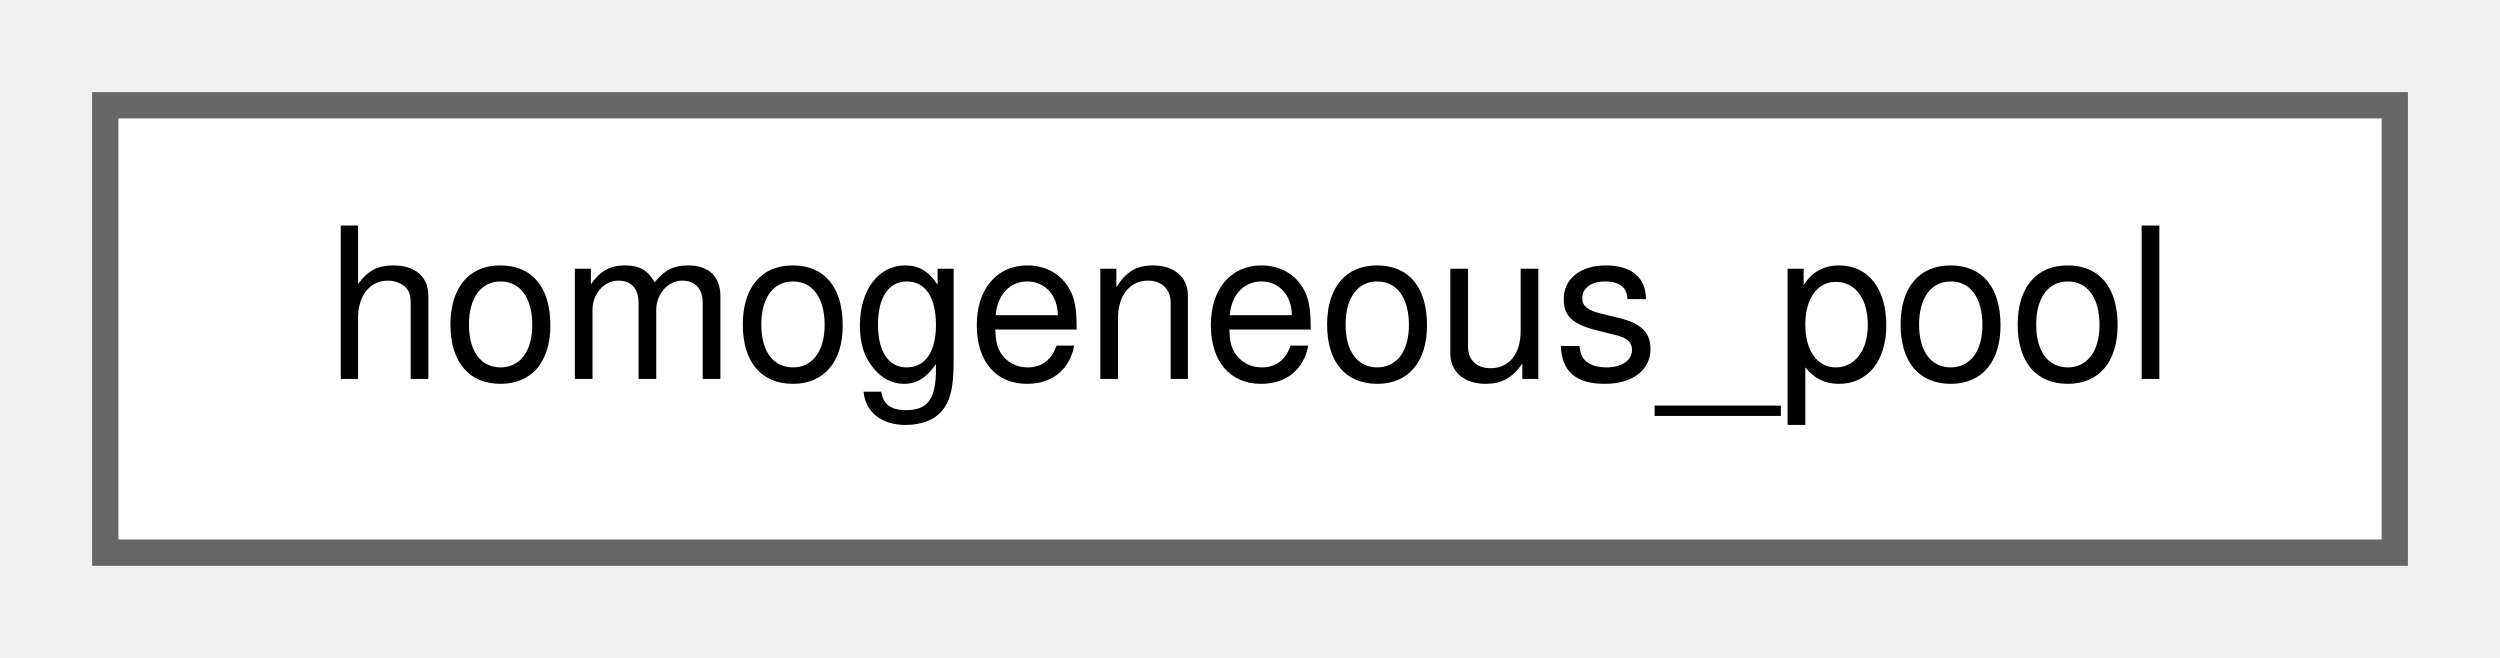
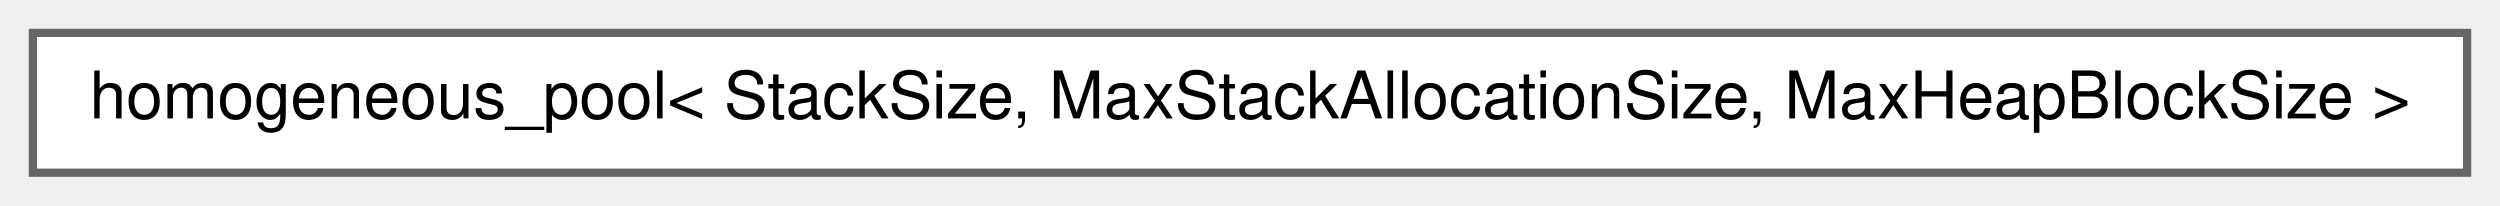
- <svg xmlns="http://www.w3.org/2000/svg" xmlns:xlink="http://www.w3.org/1999/xlink" width="95pt" height="25pt" viewBox="0.00 0.00 95.00 25.00">
+ <svg xmlns="http://www.w3.org/2000/svg" xmlns:xlink="http://www.w3.org/1999/xlink" width="304pt" height="25pt" viewBox="0.00 0.00 304.00 25.00">
  <g id="graph0" class="graph" transform="scale(1 1) rotate(0) translate(4 21)">
    <g id="Node000000" class="node">
      <g id="a_Node000000">
        <a xlink:href="d7/d66/classchdr_1_1homogeneous__pool.html" target="_top" xlink:title="A pooled memory resource for managing homogeneous memory allocations.">
-           <polygon fill="white" stroke="#666666" points="87,-17 0,-17 0,0 87,0 87,-17" />
-           <text text-anchor="middle" x="43.5" y="-6.6" font-family="Helvetica,sans-Serif" font-size="8.00">homogeneous_pool</text>
+           <polygon fill="white" stroke="#666666" points="296,-17 0,-17 0,0 296,0 296,-17" />
+           <text text-anchor="middle" x="148" y="-6.6" font-family="Helvetica,sans-Serif" font-size="8.00">homogeneous_pool&lt; StackSize, MaxStackAllocationSize, MaxHeapBlockSize &gt;</text>
        </a>
      </g>
    </g>
  </g>
</svg>
